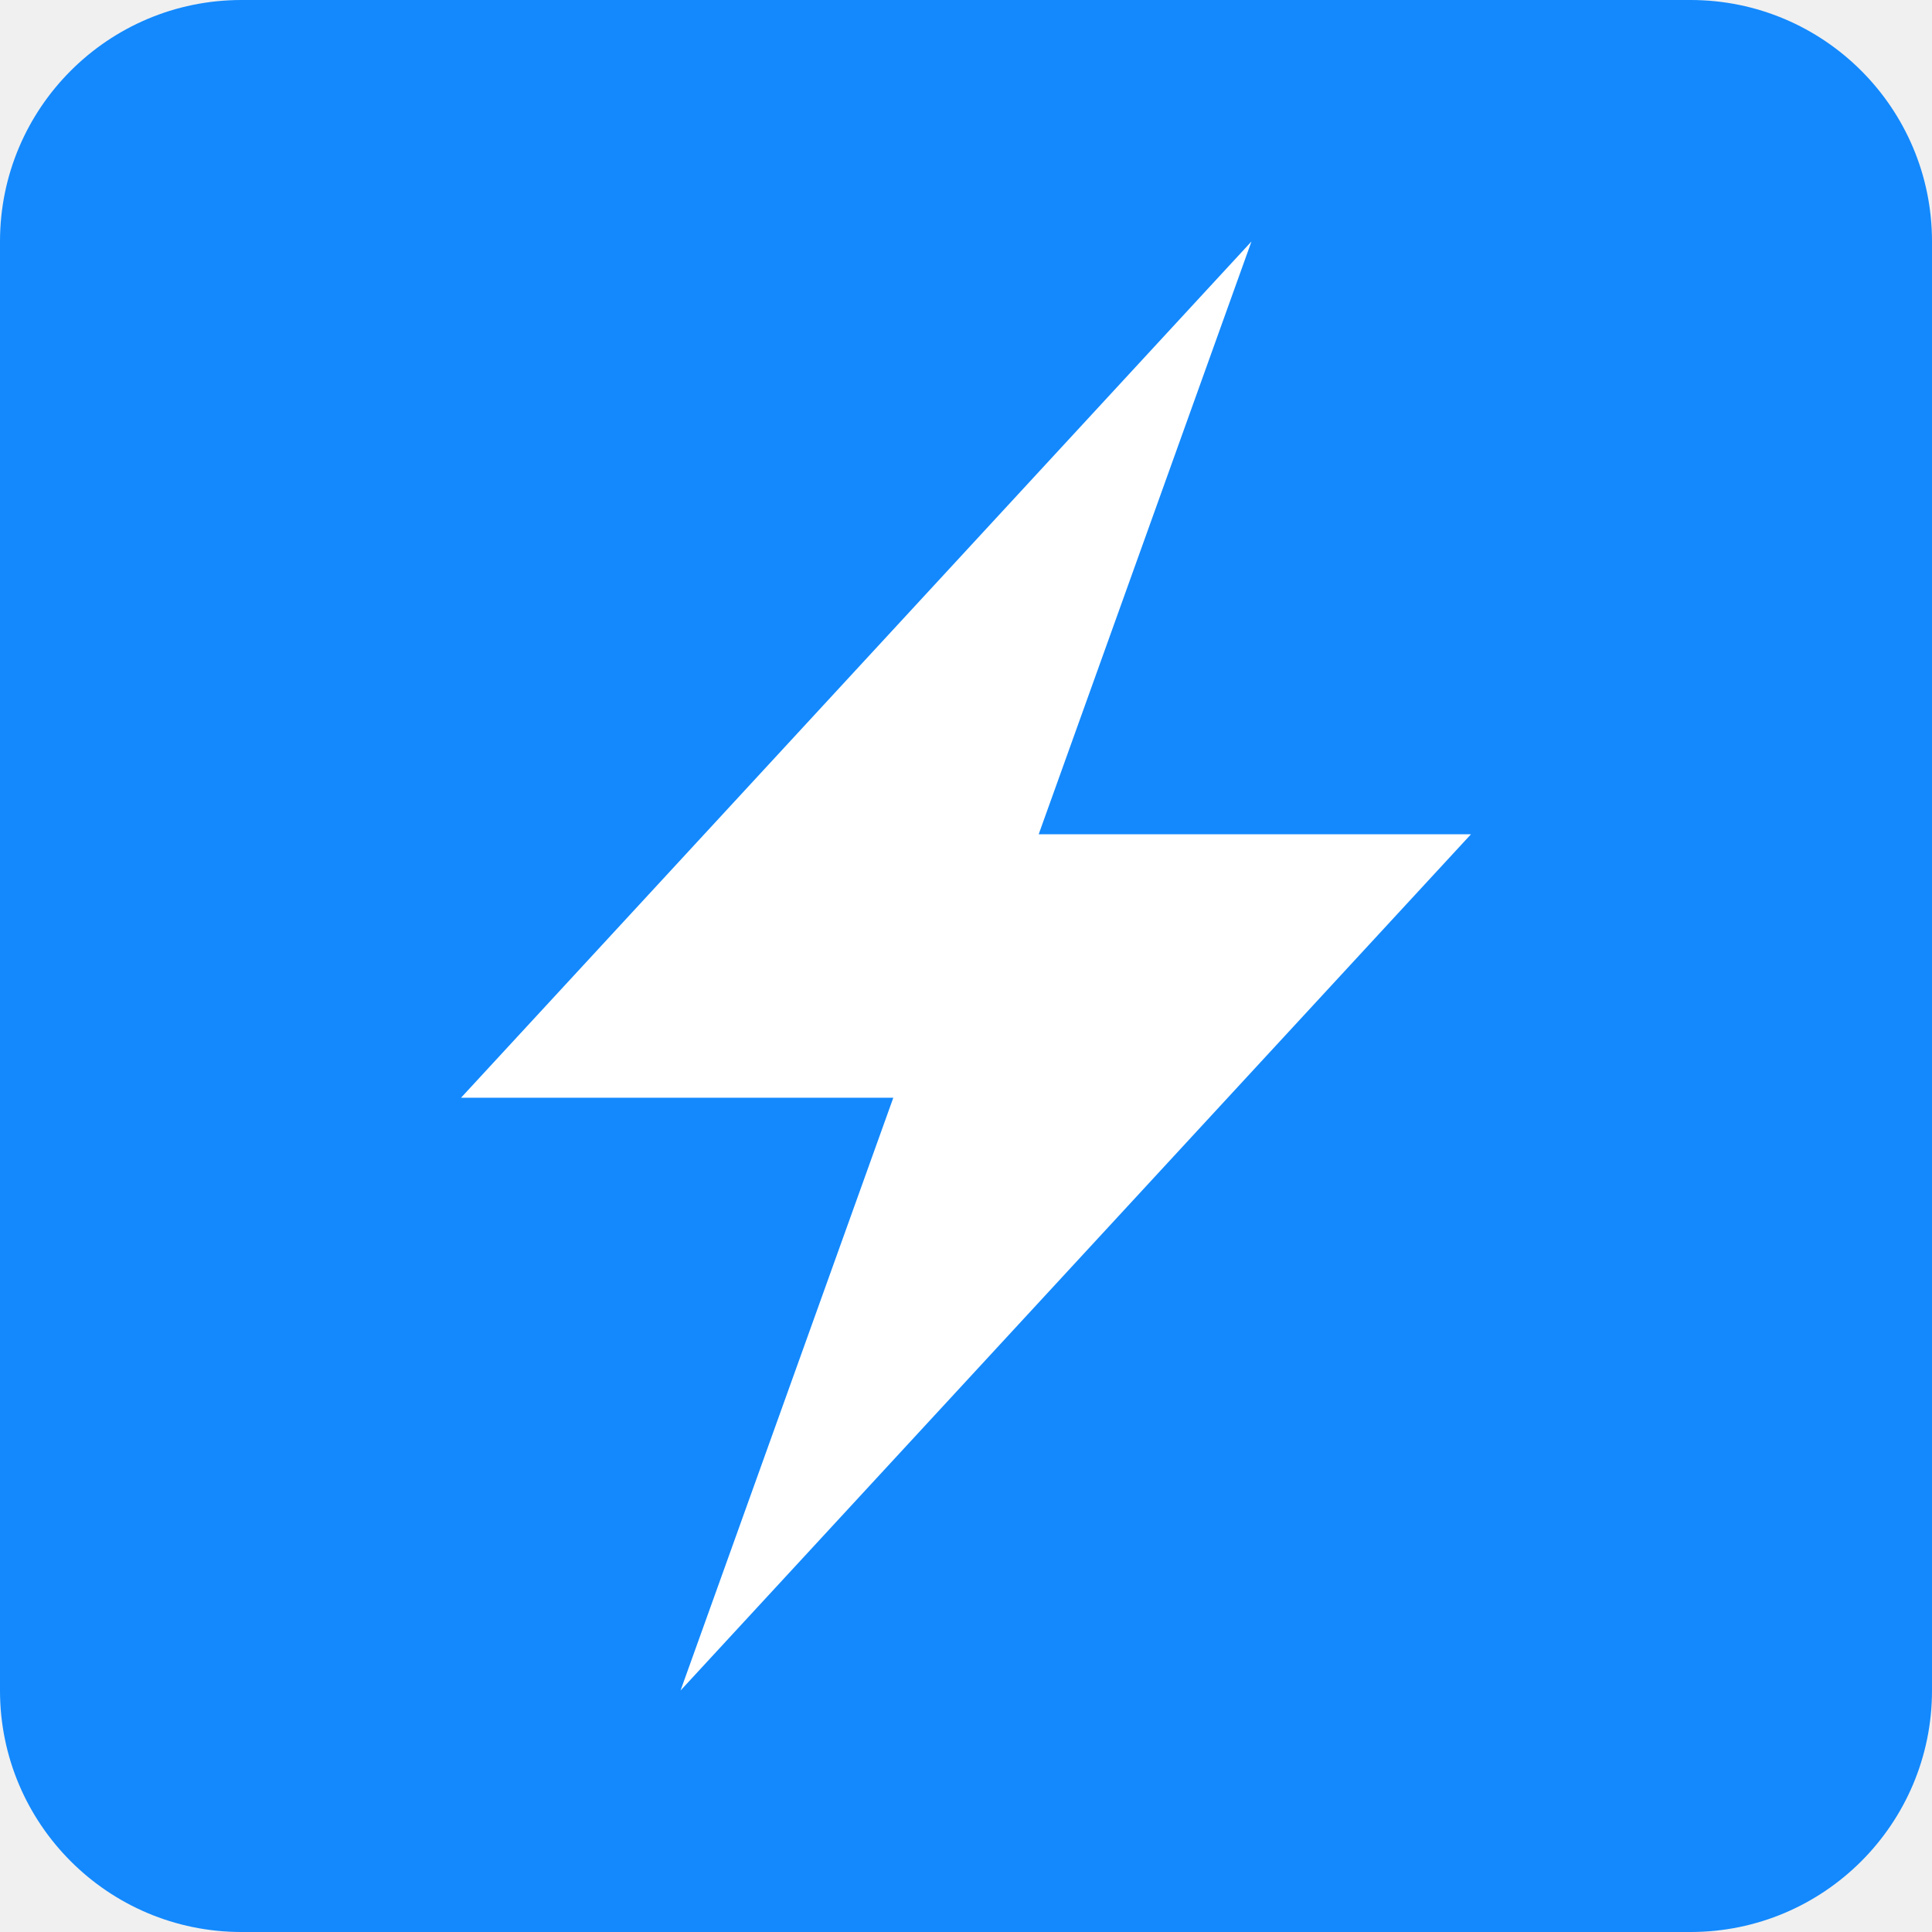
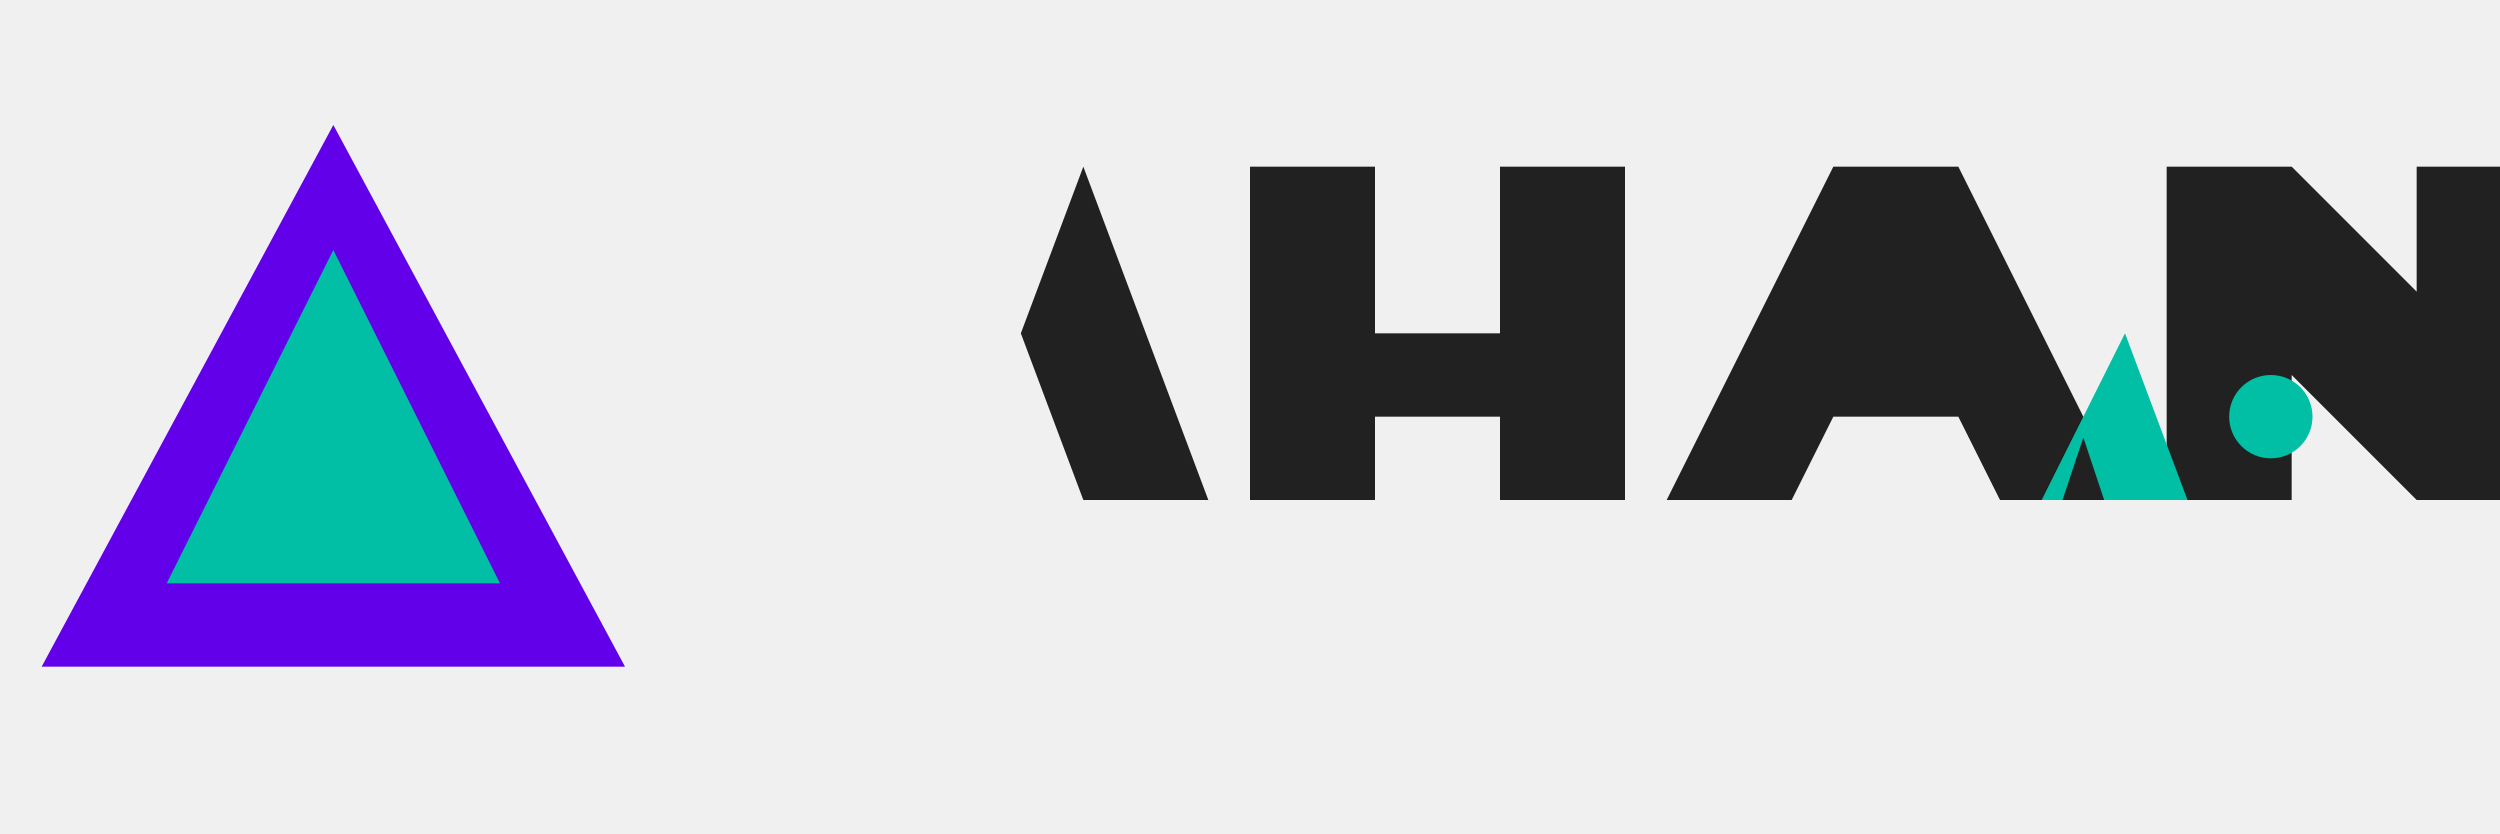
- <svg xmlns="http://www.w3.org/2000/svg" viewBox="0 0 16 16" width="16" height="16">
-   <rect width="16" height="16" rx="2" fill="#1389fd" />
-   <path d="M7.398 9.091h-3.58L10.364 2 8.602 6.909h3.58L5.636 14l1.762-4.909Z" fill="#fff" />
+ <svg xmlns="http://www.w3.org/2000/svg" width="120" height="40" viewBox="0 0 120 40" fill="none">
+   <g transform="translate(0, 4)">
+     <path d="M16 2L30 28H2L16 2Z" fill="#6200EA" />
+     <path d="M16 8L24 24H8L16 8Z" fill="#00BFA5" />
+   </g>
+   <g transform="translate(40, 24)">
+     <path d="M0 0H6L9 -8L12 0H18L12 -16L6 0Z" fill="#212121" />
+     <path d="M20 0H26V-4H32V0H38V-16H32V-8H26V-16H20V0Z" fill="#212121" />
+     <path d="M40 0H46L48 -4H54L56 0H62L54 -16H48L40 0ZM49 -8H53L51 -12L49 -8Z" fill="#212121" />
+     <path d="M64 0H70V-6L76 0H82V-16H76V-10L70 -16H64V0Z" fill="#212121" />
+   </g>
+   <g transform="translate(95, 24)" fill="#00BFA5">
+     <path d="M0 0H4L5 -3L6 0H10L7 -8L3 0Z" />
+     <circle cx="14" cy="-4" r="2" />
+   </g>
</svg>
